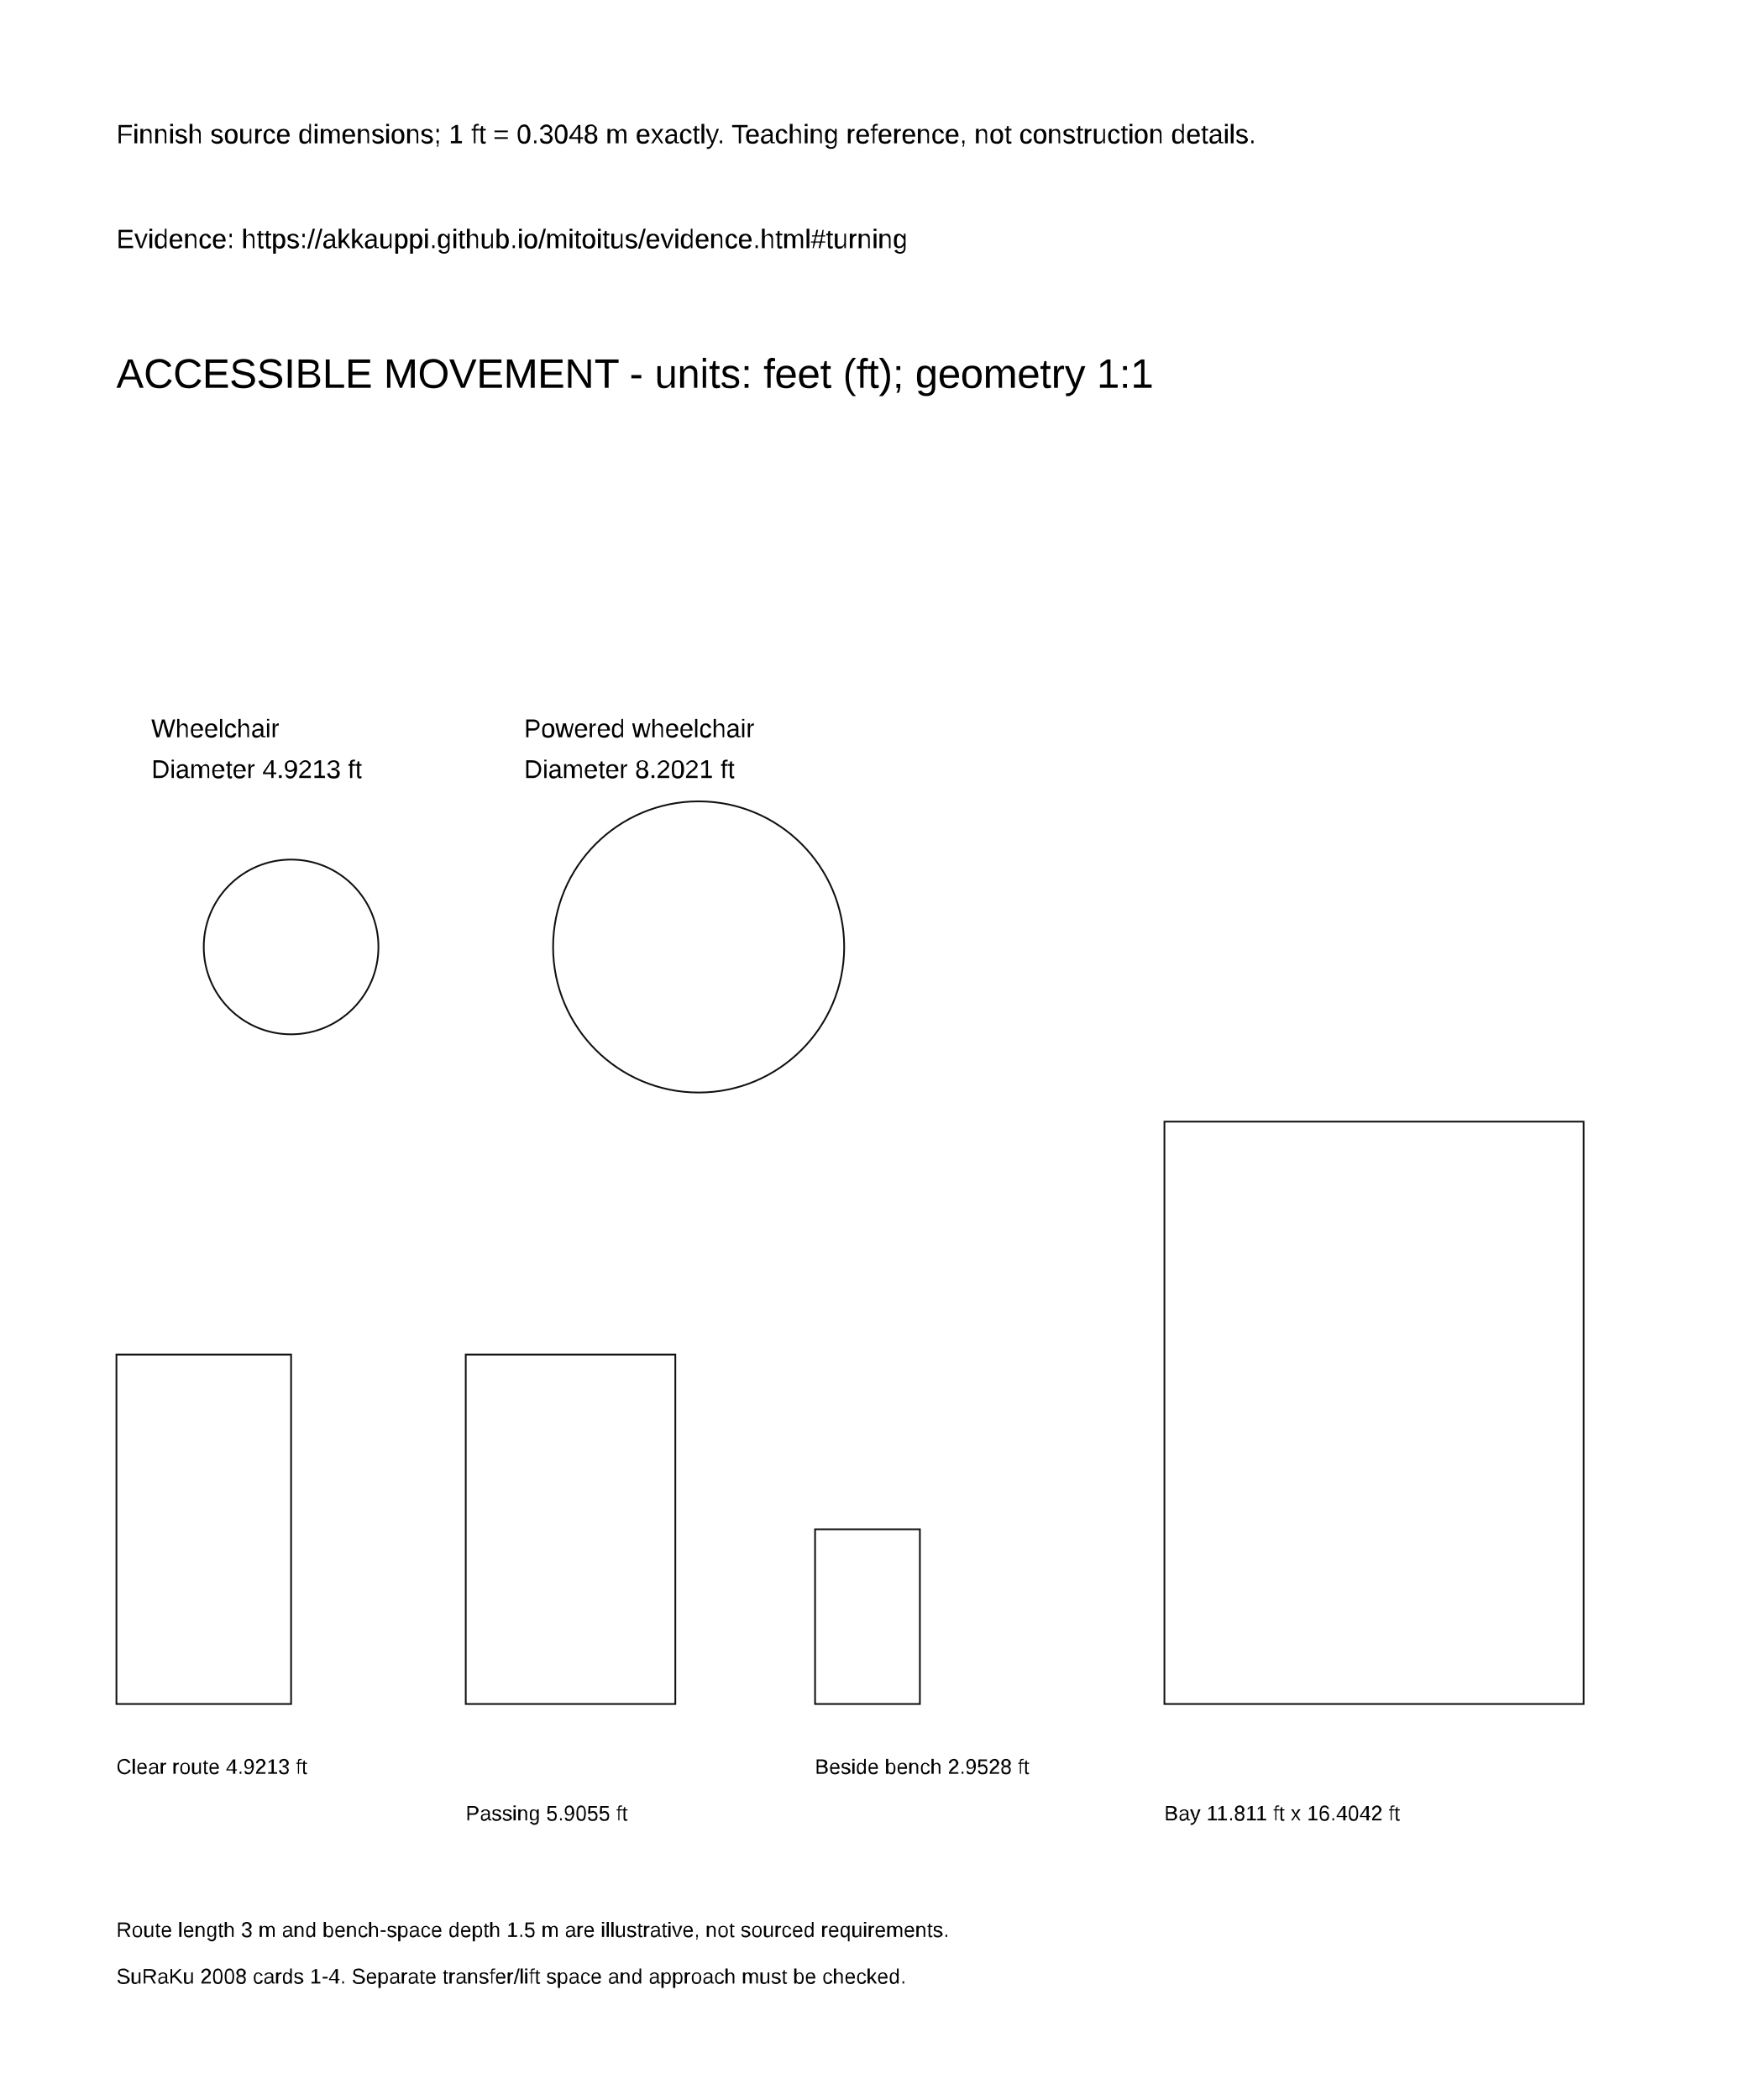
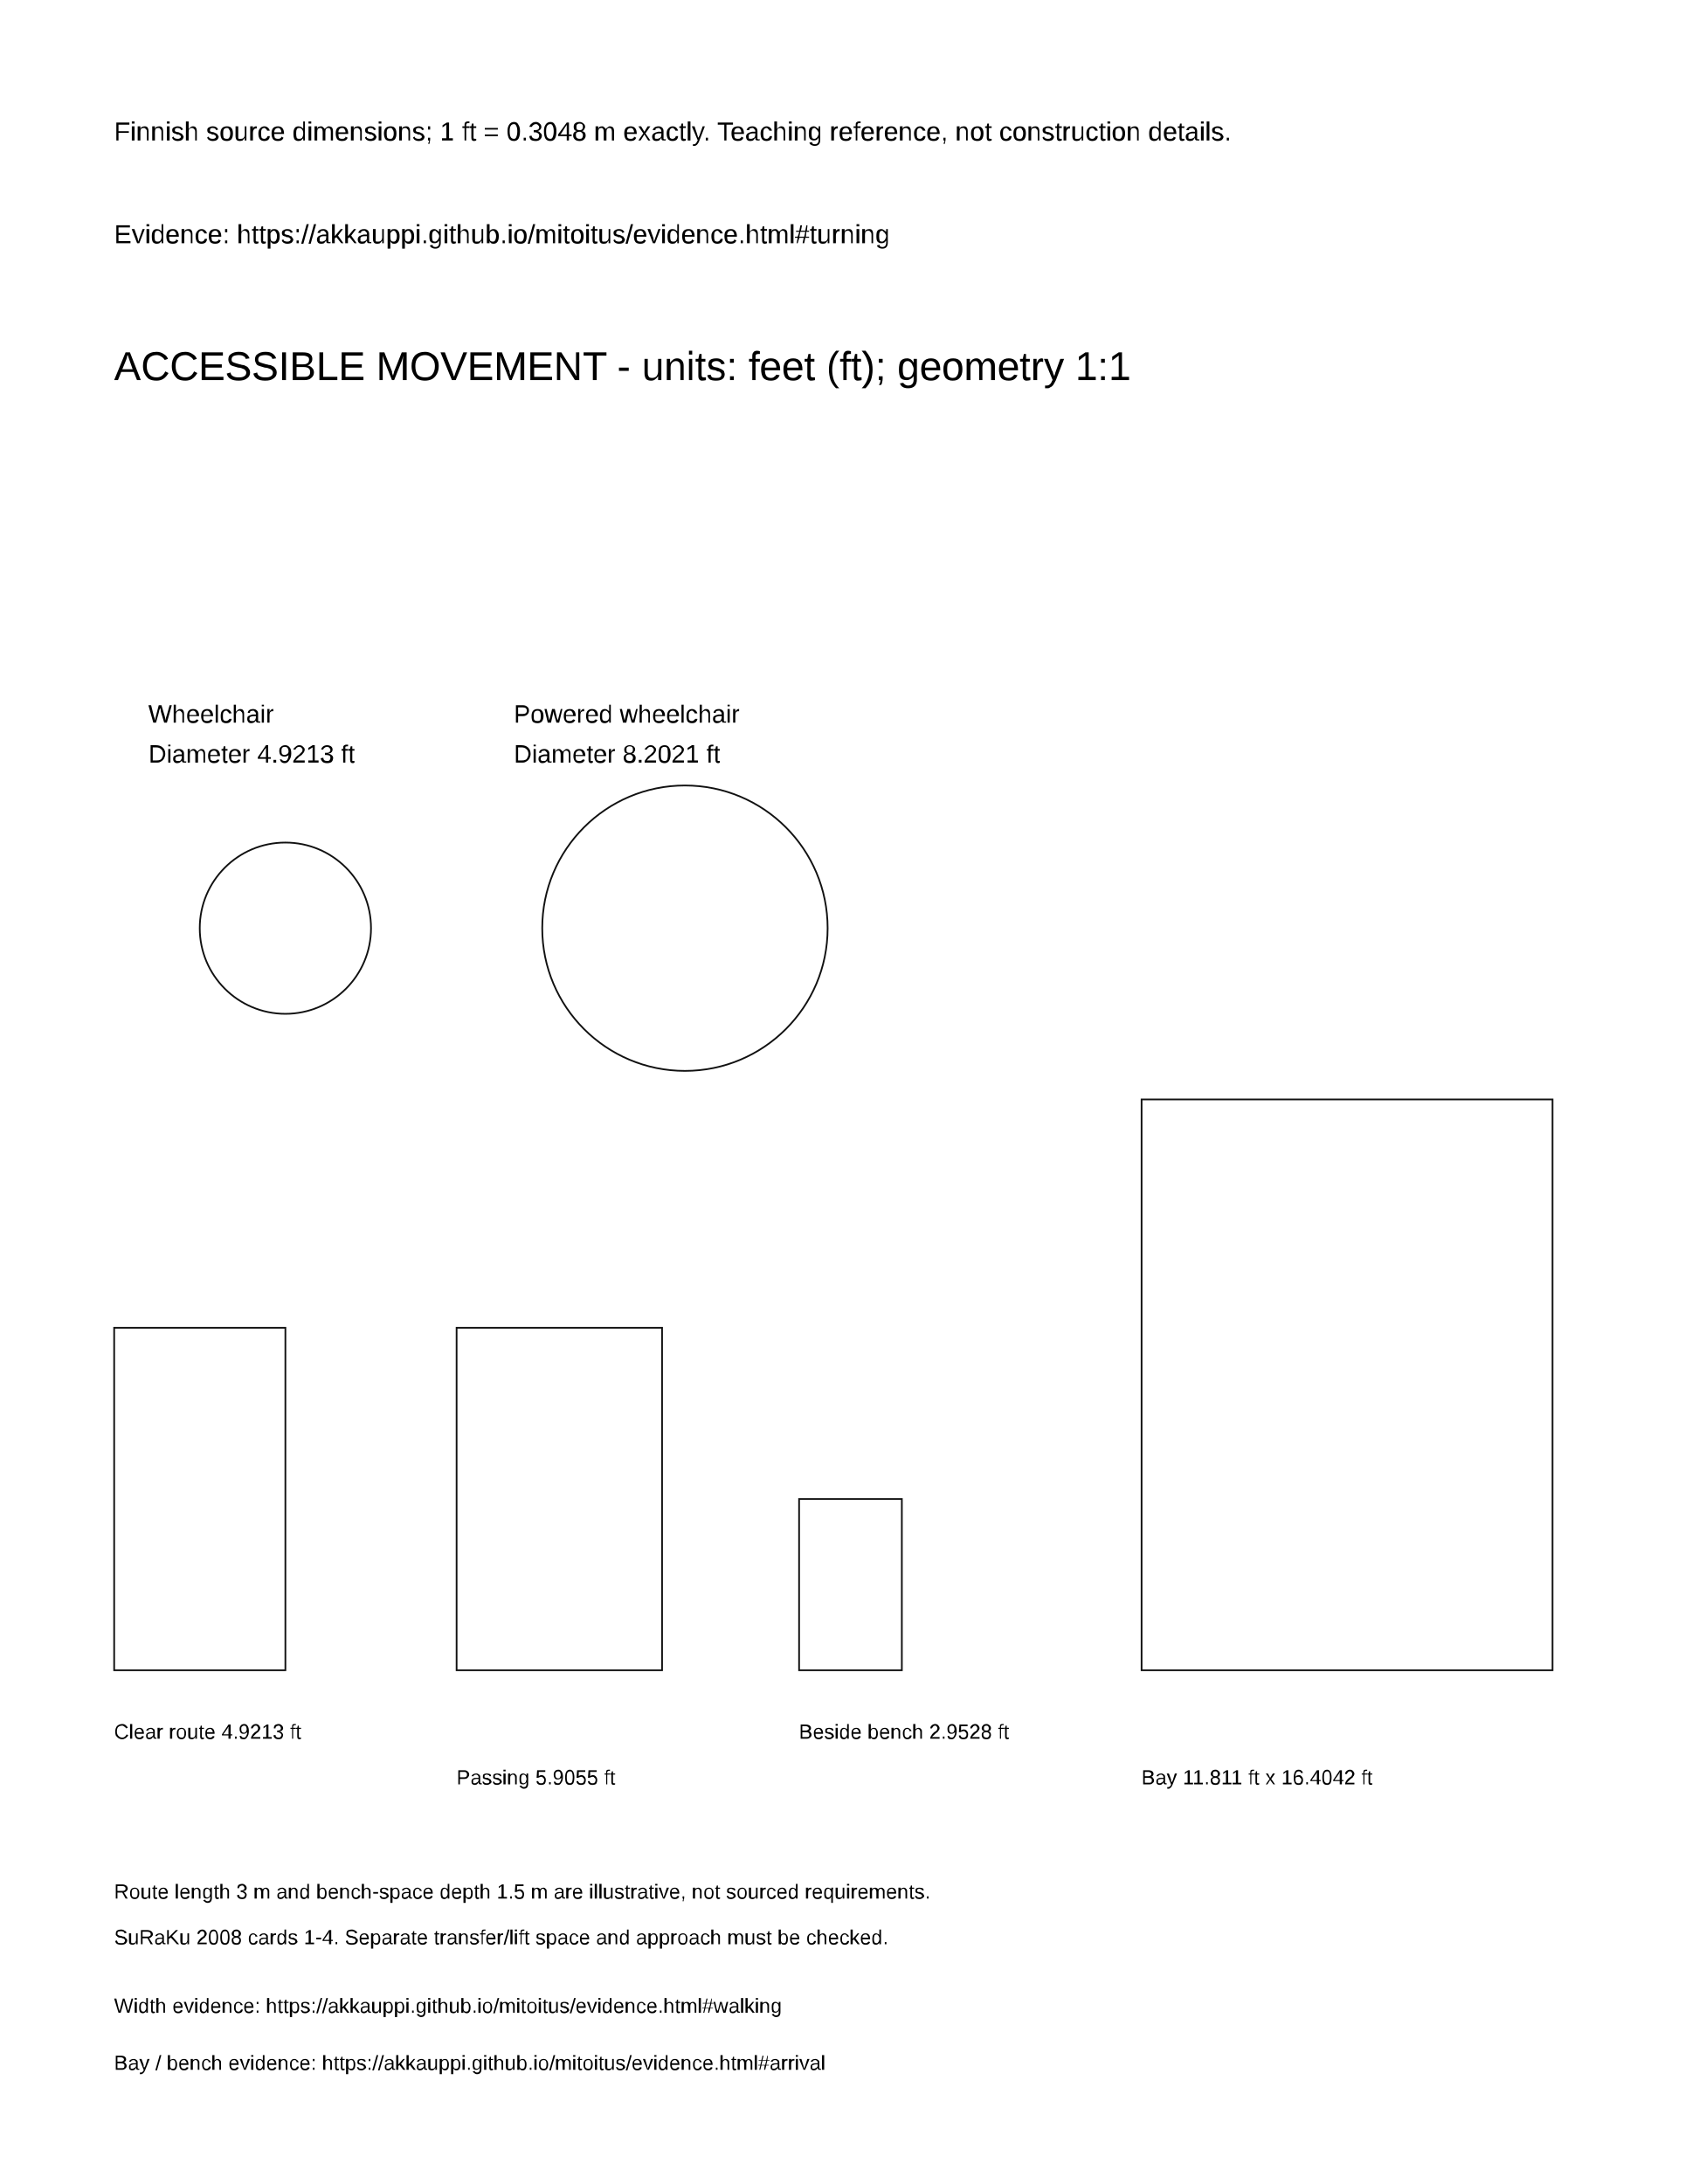
- <svg xmlns="http://www.w3.org/2000/svg" viewBox="-3.281 -31.595 49.015 59.154">
+ <svg xmlns="http://www.w3.org/2000/svg" viewBox="-3.281 -31.595 49.015 62.763">
  <circle cx="4.921" cy="-4.921" r="2.461" fill="none" stroke="#111" stroke-width="0.049" />
  <circle cx="16.404" cy="-4.921" r="4.101" fill="none" stroke="#111" stroke-width="0.049" />
  <text x="0.984" y="-10.827" font-family="Arial,sans-serif" font-size="0.722">Wheelchair</text>
  <text x="0.984" y="-9.678" font-family="Arial,sans-serif" font-size="0.722">Diameter 4.9213 ft</text>
  <text x="11.483" y="-10.827" font-family="Arial,sans-serif" font-size="0.722">Powered wheelchair</text>
  <text x="11.483" y="-9.678" font-family="Arial,sans-serif" font-size="0.722">Diameter 8.2021 ft</text>
  <rect x="0" y="6.562" width="4.921" height="9.842" fill="none" stroke="#111" stroke-width="0.049" />
  <rect x="9.842" y="6.562" width="5.905" height="9.842" fill="none" stroke="#111" stroke-width="0.049" />
  <rect x="19.685" y="11.483" width="2.953" height="4.921" fill="none" stroke="#111" stroke-width="0.049" />
  <rect x="29.528" y="0" width="11.811" height="16.404" fill="none" stroke="#111" stroke-width="0.049" />
  <text x="0" y="18.373" font-family="Arial,sans-serif" font-size="0.591">Clear route 4.9213 ft</text>
  <text x="9.842" y="19.685" font-family="Arial,sans-serif" font-size="0.591">Passing 5.9055 ft</text>
  <text x="19.685" y="18.373" font-family="Arial,sans-serif" font-size="0.591">Beside bench 2.9528 ft</text>
  <text x="29.528" y="19.685" font-family="Arial,sans-serif" font-size="0.591">Bay 11.811 ft x 16.4042 ft</text>
  <text x="0" y="22.966" font-family="Arial,sans-serif" font-size="0.591">Route length 3 m and bench-space depth 1.5 m are illustrative, not sourced requirements.</text>
  <text x="0" y="24.278" font-family="Arial,sans-serif" font-size="0.591">SuRaKu 2008 cards 1-4. Separate transfer/lift space and approach must be checked.</text>
+   <text x="0" y="26.247" font-family="Arial,sans-serif" font-size="0.591">Width evidence: https://akkauppi.github.io/mitoitus/evidence.html#walking</text>
+   <text x="0" y="27.887" font-family="Arial,sans-serif" font-size="0.591">Bay / bench evidence: https://akkauppi.github.io/mitoitus/evidence.html#arrival</text>
  <text x="0" y="-20.669" font-family="Arial,sans-serif" font-size="1.148">ACCESSIBLE MOVEMENT - units: feet (ft); geometry 1:1</text>
  <text x="0" y="-24.606" font-family="Arial,sans-serif" font-size="0.755">Evidence: https://akkauppi.github.io/mitoitus/evidence.html#turning</text>
  <text x="0" y="-27.559" font-family="Arial,sans-serif" font-size="0.755">Finnish source dimensions; 1 ft = 0.3048 m exactly. Teaching reference, not construction details.</text>
</svg>
